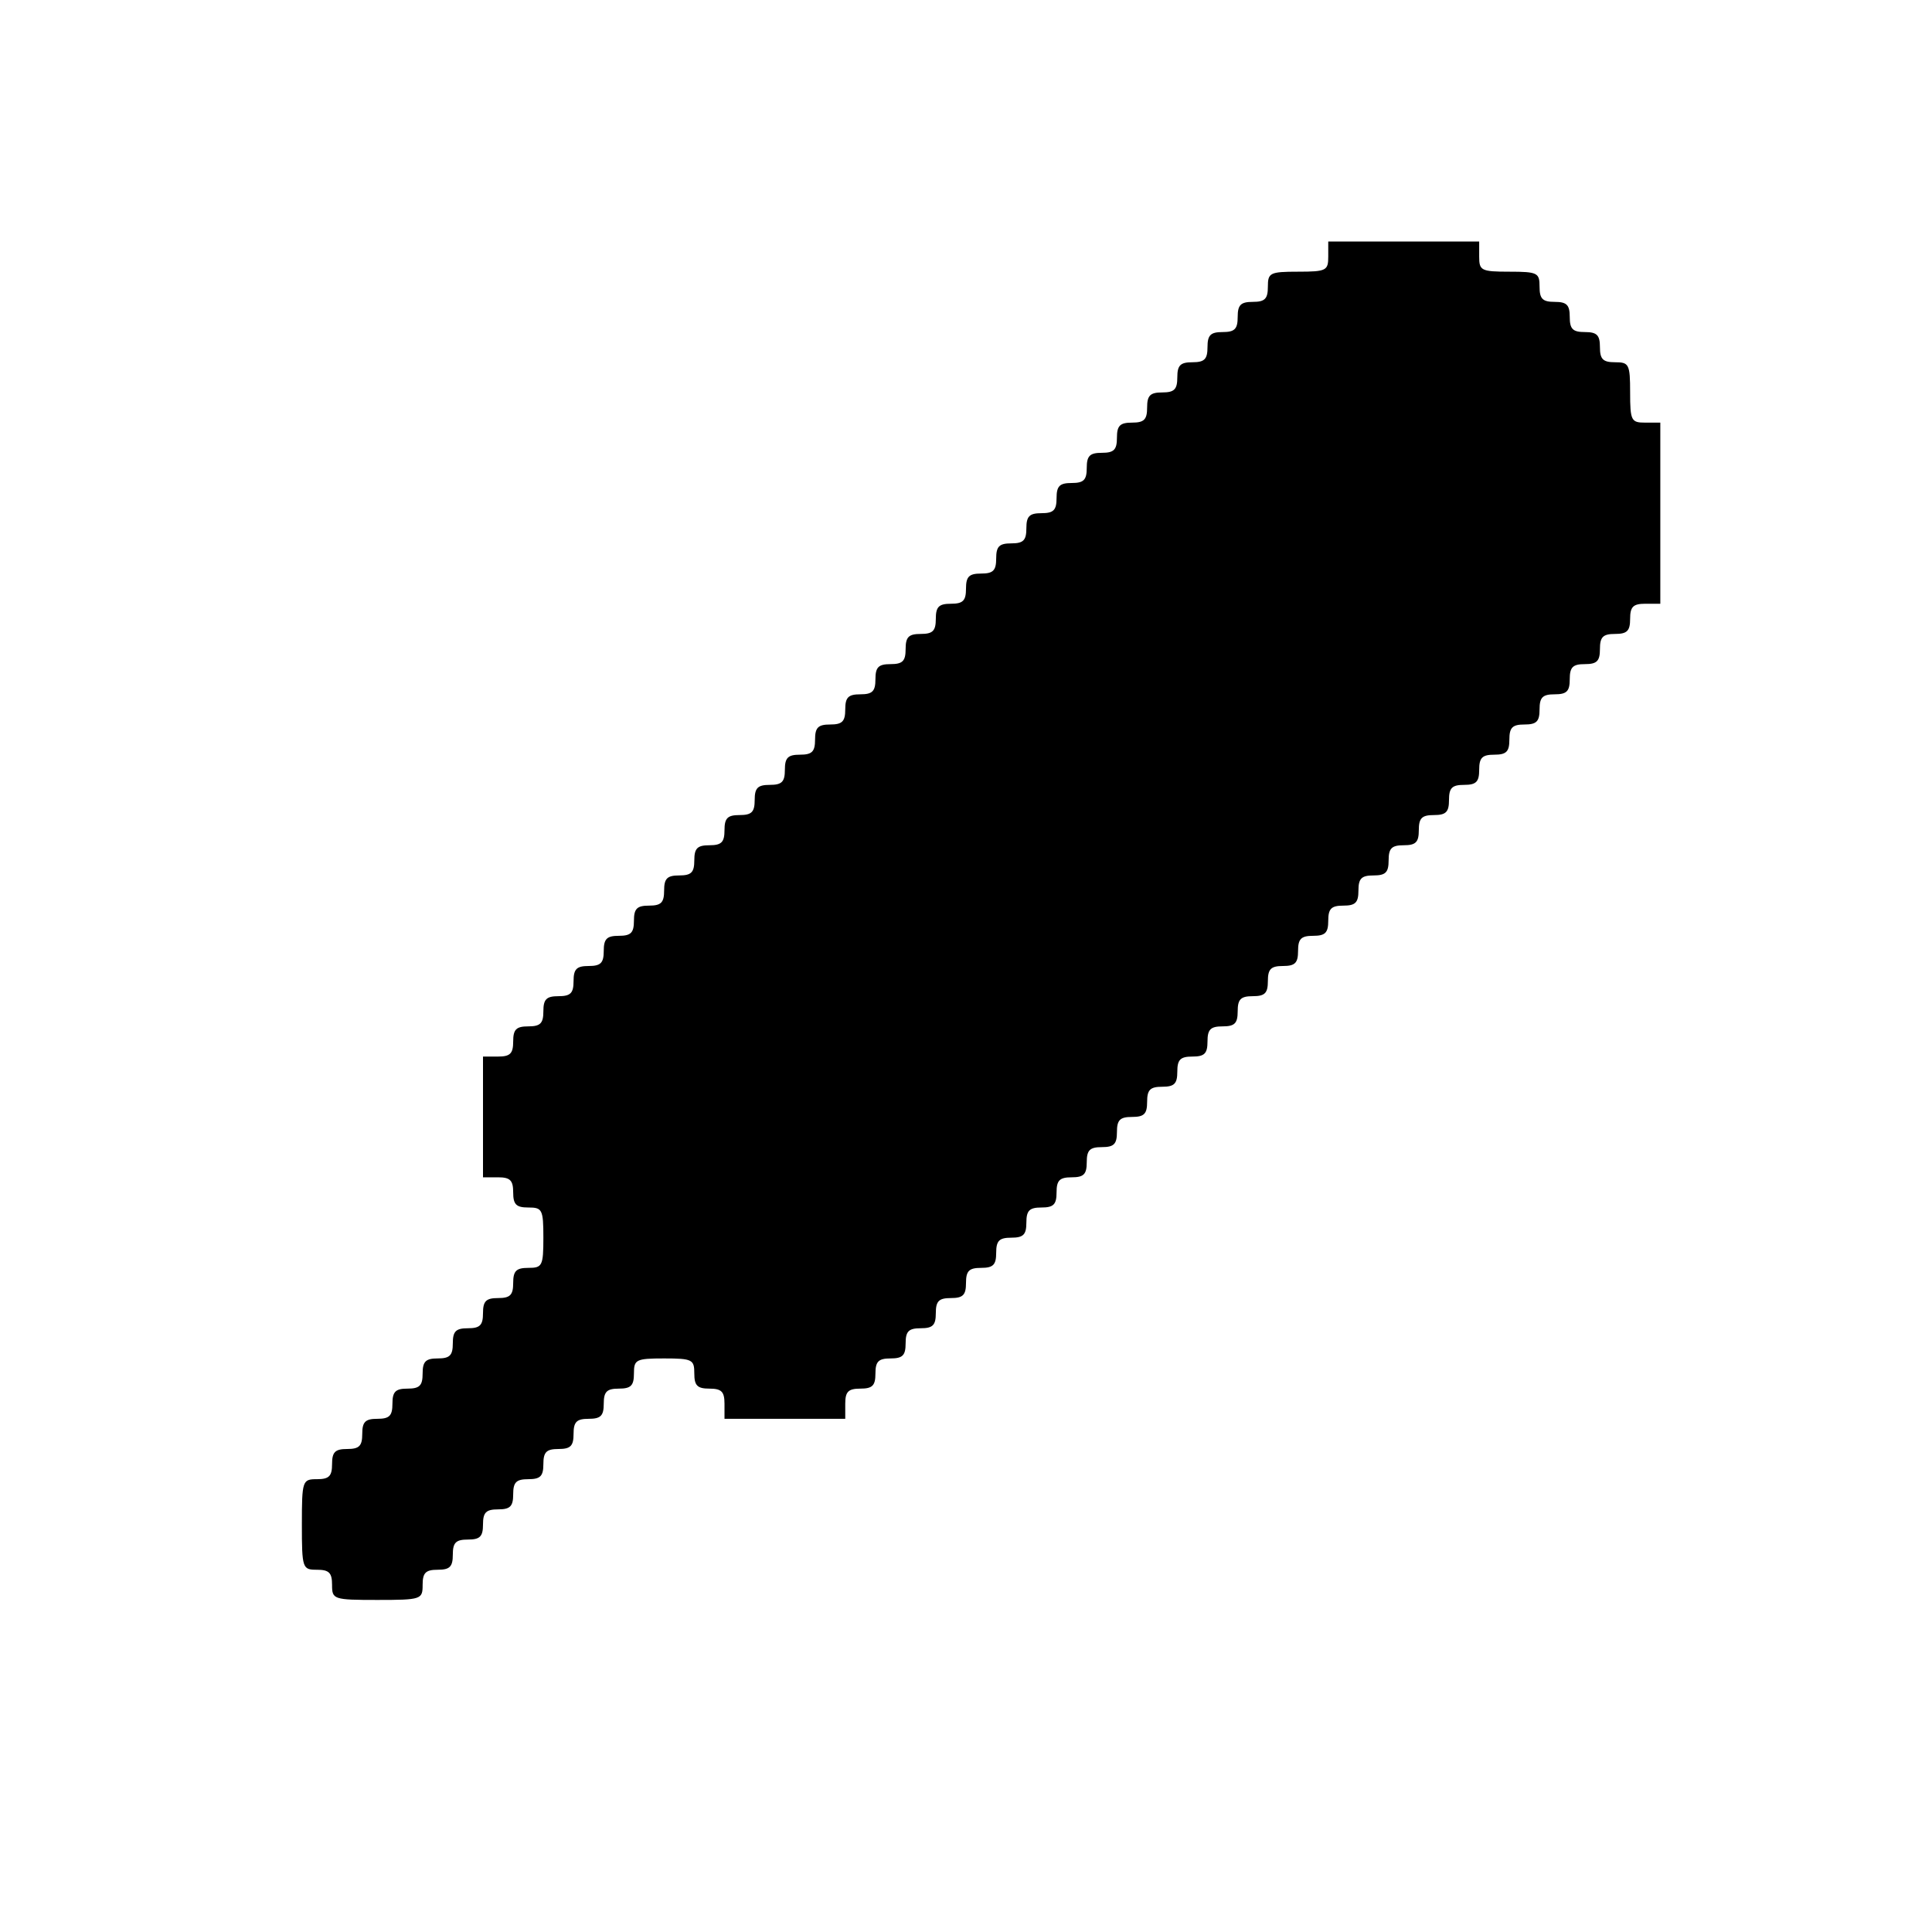
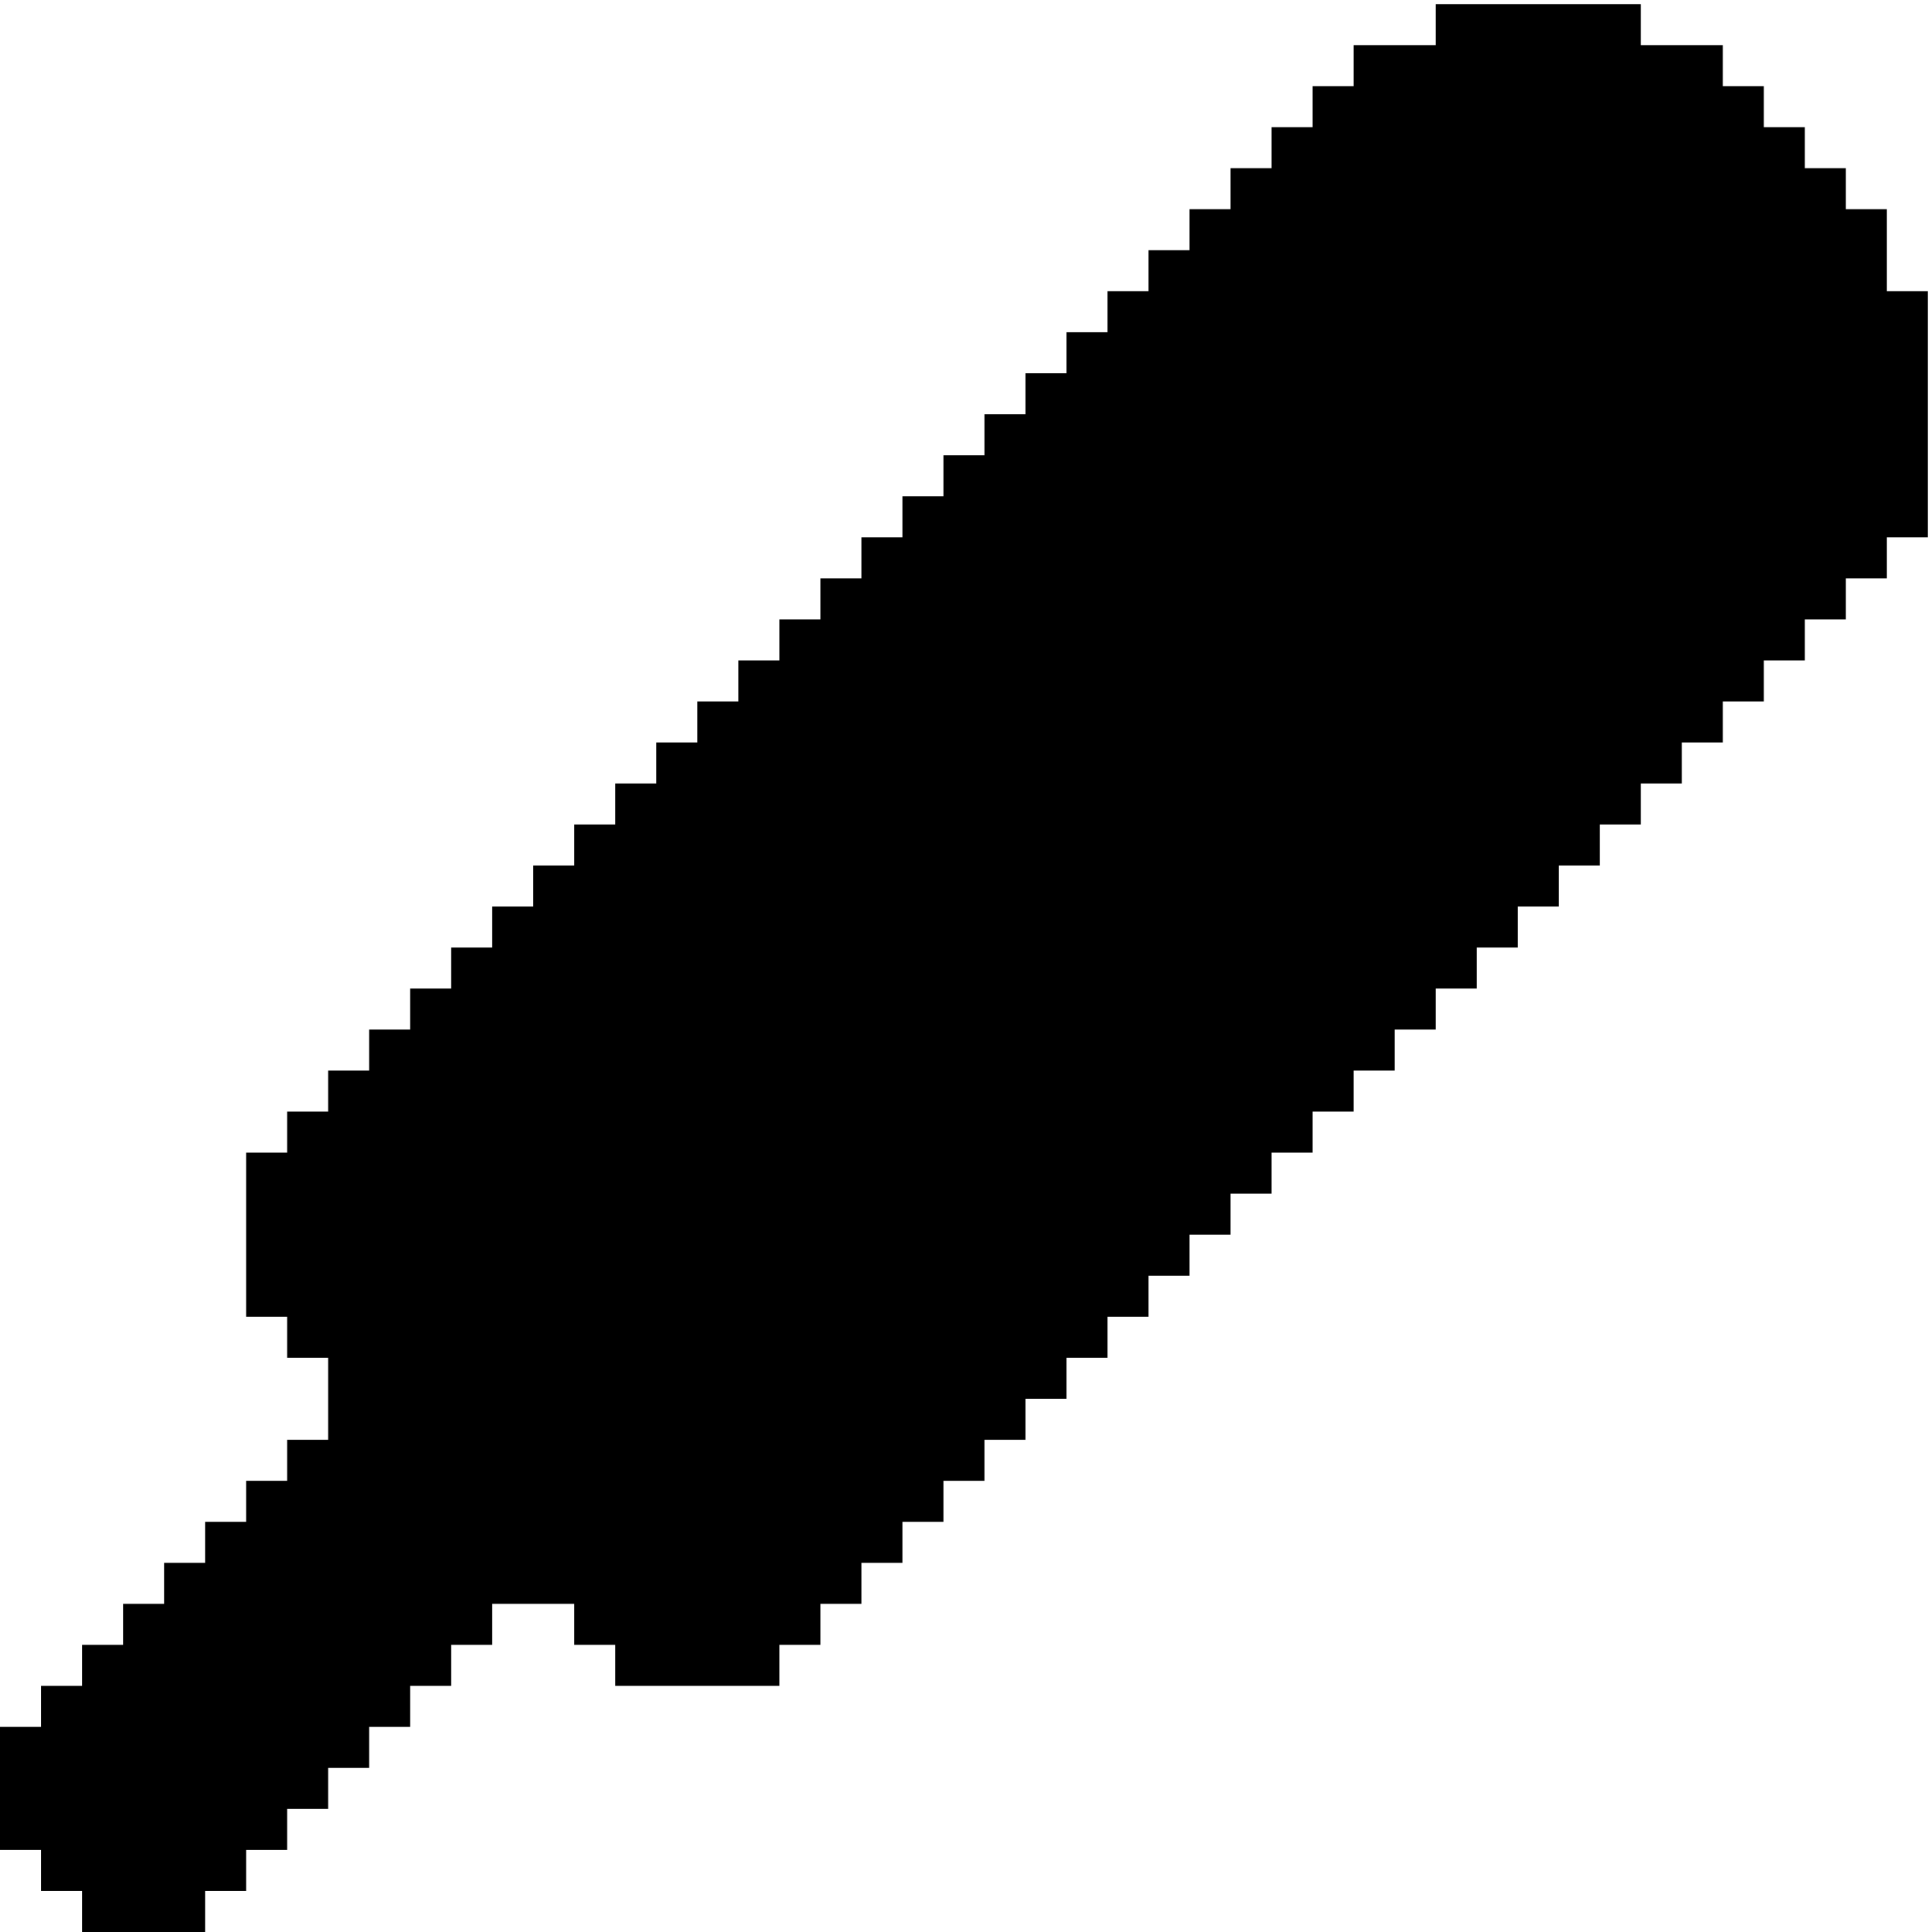
- <svg xmlns="http://www.w3.org/2000/svg" version="1.0" width="320pt" height="320pt" viewBox="0 0 320 320" preserveAspectRatio="xMidYMid meet">
-   <g transform="translate(0,320) scale(0.1,-0.1)" fill="#000000" stroke="none">
-     <path d="M2200 2775 c0 -23 -3 -25 -50 -25 -47 0 -50 -2 -50 -25 0 -20 -5 -25 -25 -25 -20 0 -25 -5 -25 -25 0 -20 -5 -25 -25 -25 -20 0 -25 -5 -25 -25 0 -20 -5 -25 -25 -25 -20 0 -25 -5 -25 -25 0 -20 -5 -25 -25 -25 -20 0 -25 -5 -25 -25 0 -20 -5 -25 -25 -25 -20 0 -25 -5 -25 -25 0 -20 -5 -25 -25 -25 -20 0 -25 -5 -25 -25 0 -20 -5 -25 -25 -25 -20 0 -25 -5 -25 -25 0 -20 -5 -25 -25 -25 -20 0 -25 -5 -25 -25 0 -20 -5 -25 -25 -25 -20 0 -25 -5 -25 -25 0 -20 -5 -25 -25 -25 -20 0 -25 -5 -25 -25 0 -20 -5 -25 -25 -25 -20 0 -25 -5 -25 -25 0 -20 -5 -25 -25 -25 -20 0 -25 -5 -25 -25 0 -20 -5 -25 -25 -25 -20 0 -25 -5 -25 -25 0 -20 -5 -25 -25 -25 -20 0 -25 -5 -25 -25 0 -20 -5 -25 -25 -25 -20 0 -25 -5 -25 -25 0 -20 -5 -25 -25 -25 -20 0 -25 -5 -25 -25 0 -20 -5 -25 -25 -25 -20 0 -25 -5 -25 -25 0 -20 -5 -25 -25 -25 -20 0 -25 -5 -25 -25 0 -20 -5 -25 -25 -25 -20 0 -25 -5 -25 -25 0 -20 -5 -25 -25 -25 -20 0 -25 -5 -25 -25 0 -20 -5 -25 -25 -25 -20 0 -25 -5 -25 -25 0 -20 -5 -25 -25 -25 -20 0 -25 -5 -25 -25 0 -20 -5 -25 -25 -25 -20 0 -25 -5 -25 -25 0 -20 -5 -25 -25 -25 -20 0 -25 -5 -25 -25 0 -20 -5 -25 -25 -25 -20 0 -25 -5 -25 -25 0 -20 -5 -25 -25 -25 l-25 0 0 -100 0 -100 25 0 c20 0 25 -5 25 -25 0 -20 5 -25 25 -25 23 0 25 -3 25 -50 0 -47 -2 -50 -25 -50 -20 0 -25 -5 -25 -25 0 -20 -5 -25 -25 -25 -20 0 -25 -5 -25 -25 0 -20 -5 -25 -25 -25 -20 0 -25 -5 -25 -25 0 -20 -5 -25 -25 -25 -20 0 -25 -5 -25 -25 0 -20 -5 -25 -25 -25 -20 0 -25 -5 -25 -25 0 -20 -5 -25 -25 -25 -20 0 -25 -5 -25 -25 0 -20 -5 -25 -25 -25 -20 0 -25 -5 -25 -25 0 -20 -5 -25 -25 -25 -24 0 -25 -2 -25 -75 0 -73 1 -75 25 -75 20 0 25 -5 25 -25 0 -24 2 -25 75 -25 73 0 75 1 75 25 0 20 5 25 25 25 20 0 25 5 25 25 0 20 5 25 25 25 20 0 25 5 25 25 0 20 5 25 25 25 20 0 25 5 25 25 0 20 5 25 25 25 20 0 25 5 25 25 0 20 5 25 25 25 20 0 25 5 25 25 0 20 5 25 25 25 20 0 25 5 25 25 0 20 5 25 25 25 20 0 25 5 25 25 0 23 3 25 50 25 47 0 50 -2 50 -25 0 -20 5 -25 25 -25 20 0 25 -5 25 -25 l0 -25 100 0 100 0 0 25 c0 20 5 25 25 25 20 0 25 5 25 25 0 20 5 25 25 25 20 0 25 5 25 25 0 20 5 25 25 25 20 0 25 5 25 25 0 20 5 25 25 25 20 0 25 5 25 25 0 20 5 25 25 25 20 0 25 5 25 25 0 20 5 25 25 25 20 0 25 5 25 25 0 20 5 25 25 25 20 0 25 5 25 25 0 20 5 25 25 25 20 0 25 5 25 25 0 20 5 25 25 25 20 0 25 5 25 25 0 20 5 25 25 25 20 0 25 5 25 25 0 20 5 25 25 25 20 0 25 5 25 25 0 20 5 25 25 25 20 0 25 5 25 25 0 20 5 25 25 25 20 0 25 5 25 25 0 20 5 25 25 25 20 0 25 5 25 25 0 20 5 25 25 25 20 0 25 5 25 25 0 20 5 25 25 25 20 0 25 5 25 25 0 20 5 25 25 25 20 0 25 5 25 25 0 20 5 25 25 25 20 0 25 5 25 25 0 20 5 25 25 25 20 0 25 5 25 25 0 20 5 25 25 25 20 0 25 5 25 25 0 20 5 25 25 25 20 0 25 5 25 25 0 20 5 25 25 25 20 0 25 5 25 25 0 20 5 25 25 25 20 0 25 5 25 25 0 20 5 25 25 25 20 0 25 5 25 25 0 20 5 25 25 25 20 0 25 5 25 25 0 20 5 25 25 25 20 0 25 5 25 25 0 20 5 25 25 25 l25 0 0 150 0 150 -25 0 c-23 0 -25 3 -25 50 0 47 -2 50 -25 50 -20 0 -25 5 -25 25 0 20 -5 25 -25 25 -20 0 -25 5 -25 25 0 20 -5 25 -25 25 -20 0 -25 5 -25 25 0 23 -3 25 -50 25 -47 0 -50 2 -50 25 l0 25 -125 0 -125 0 0 -25z" />
+ <svg xmlns="http://www.w3.org/2000/svg" version="1.0" width="471pt" height="471pt" viewBox="0 0 471 471" preserveAspectRatio="xMidYMid meet">
+   <g transform="translate(0,471) scale(0.1,-0.1)" fill="#000000" stroke="none">
+     <path d="M3500 4650 l0 -50 -100 0 -100 0 0 -50 0 -50 -50 0 -50 0 0 -50 0 -50 -50 0 -50 0 0 -50 0 -50 -50 0 -50 0 0 -50 0 -50 -50 0 -50 0 0 -50 0 -50 -50 0 -50 0 0 -50 0 -50 -50 0 -50 0 0 -50 0 -50 -50 0 -50 0 0 -50 0 -50 -50 0 -50 0 0 -50 0 -50 -50 0 -50 0 0 -50 0 -50 -50 0 -50 0 0 -50 0 -50 -50 0 -50 0 0 -50 0 -50 -50 0 -50 0 0 -50 0 -50 -50 0 -50 0 0 -50 0 -50 -50 0 -50 0 0 -50 0 -50 -50 0 -50 0 0 -50 0 -50 -50 0 -50 0 0 -50 0 -50 -50 0 -50 0 0 -50 0 -50 -50 0 -50 0 0 -50 0 -50 -50 0 -50 0 0 -50 0 -50 -50 0 -50 0 0 -50 0 -50 -50 0 -50 0 0 -50 0 -50 -50 0 -50 0 0 -50 0 -50 -50 0 -50 0 0 -50 0 -50 -50 0 -50 0 0 -50 0 -50 -50 0 -50 0 0 -50 0 -50 -50 0 -50 0 0 -50 0 -50 -50 0 -50 0 0 -200 0 -200 50 0 50 0 0 -50 0 -50 50 0 50 0 0 -100 0 -100 -50 0 -50 0 0 -50 0 -50 -50 0 -50 0 0 -50 0 -50 -50 0 -50 0 0 -50 0 -50 -50 0 -50 0 0 -50 0 -50 -50 0 -50 0 0 -50 0 -50 -50 0 -50 0 0 -50 0 -50 -50 0 -50 0 0 -50 0 -50 -50 0 -50 0 0 -150 0 -150 50 0 50 0 0 -50 0 -50 50 0 50 0 0 -50 0 -50 150 0 150 0 0 50 0 50 50 0 50 0 0 50 0 50 50 0 50 0 0 50 0 50 50 0 50 0 0 50 0 50 50 0 50 0 0 50 0 50 50 0 50 0 0 50 0 50 50 0 50 0 0 50 0 50 50 0 50 0 0 50 0 50 100 0 100 0 0 -50 0 -50 50 0 50 0 0 -50 0 -50 200 0 200 0 0 50 0 50 50 0 50 0 0 50 0 50 50 0 50 0 0 50 0 50 50 0 50 0 0 50 0 50 50 0 50 0 0 50 0 50 50 0 50 0 0 50 0 50 50 0 50 0 0 50 0 50 50 0 50 0 0 50 0 50 50 0 50 0 0 50 0 50 50 0 50 0 0 50 0 50 50 0 50 0 0 50 0 50 50 0 50 0 0 50 0 50 50 0 50 0 0 50 0 50 50 0 50 0 0 50 0 50 50 0 50 0 0 50 0 50 50 0 50 0 0 50 0 50 50 0 50 0 0 50 0 50 50 0 50 0 0 50 0 50 50 0 50 0 0 50 0 50 50 0 50 0 0 50 0 50 50 0 50 0 0 50 0 50 50 0 50 0 0 50 0 50 50 0 50 0 0 50 0 50 50 0 50 0 0 50 0 50 50 0 50 0 0 50 0 50 50 0 50 0 0 50 0 50 50 0 50 0 0 50 0 50 50 0 50 0 0 50 0 50 50 0 50 0 0 300 0 300 -50 0 -50 0 0 100 0 100 -50 0 -50 0 0 50 0 50 -50 0 -50 0 0 50 0 50 -50 0 -50 0 0 50 0 50 -50 0 -50 0 0 50 0 50 -100 0 -100 0 0 50 0 50 -250 0 -250 0 0 -50z" />
  </g>
</svg>
